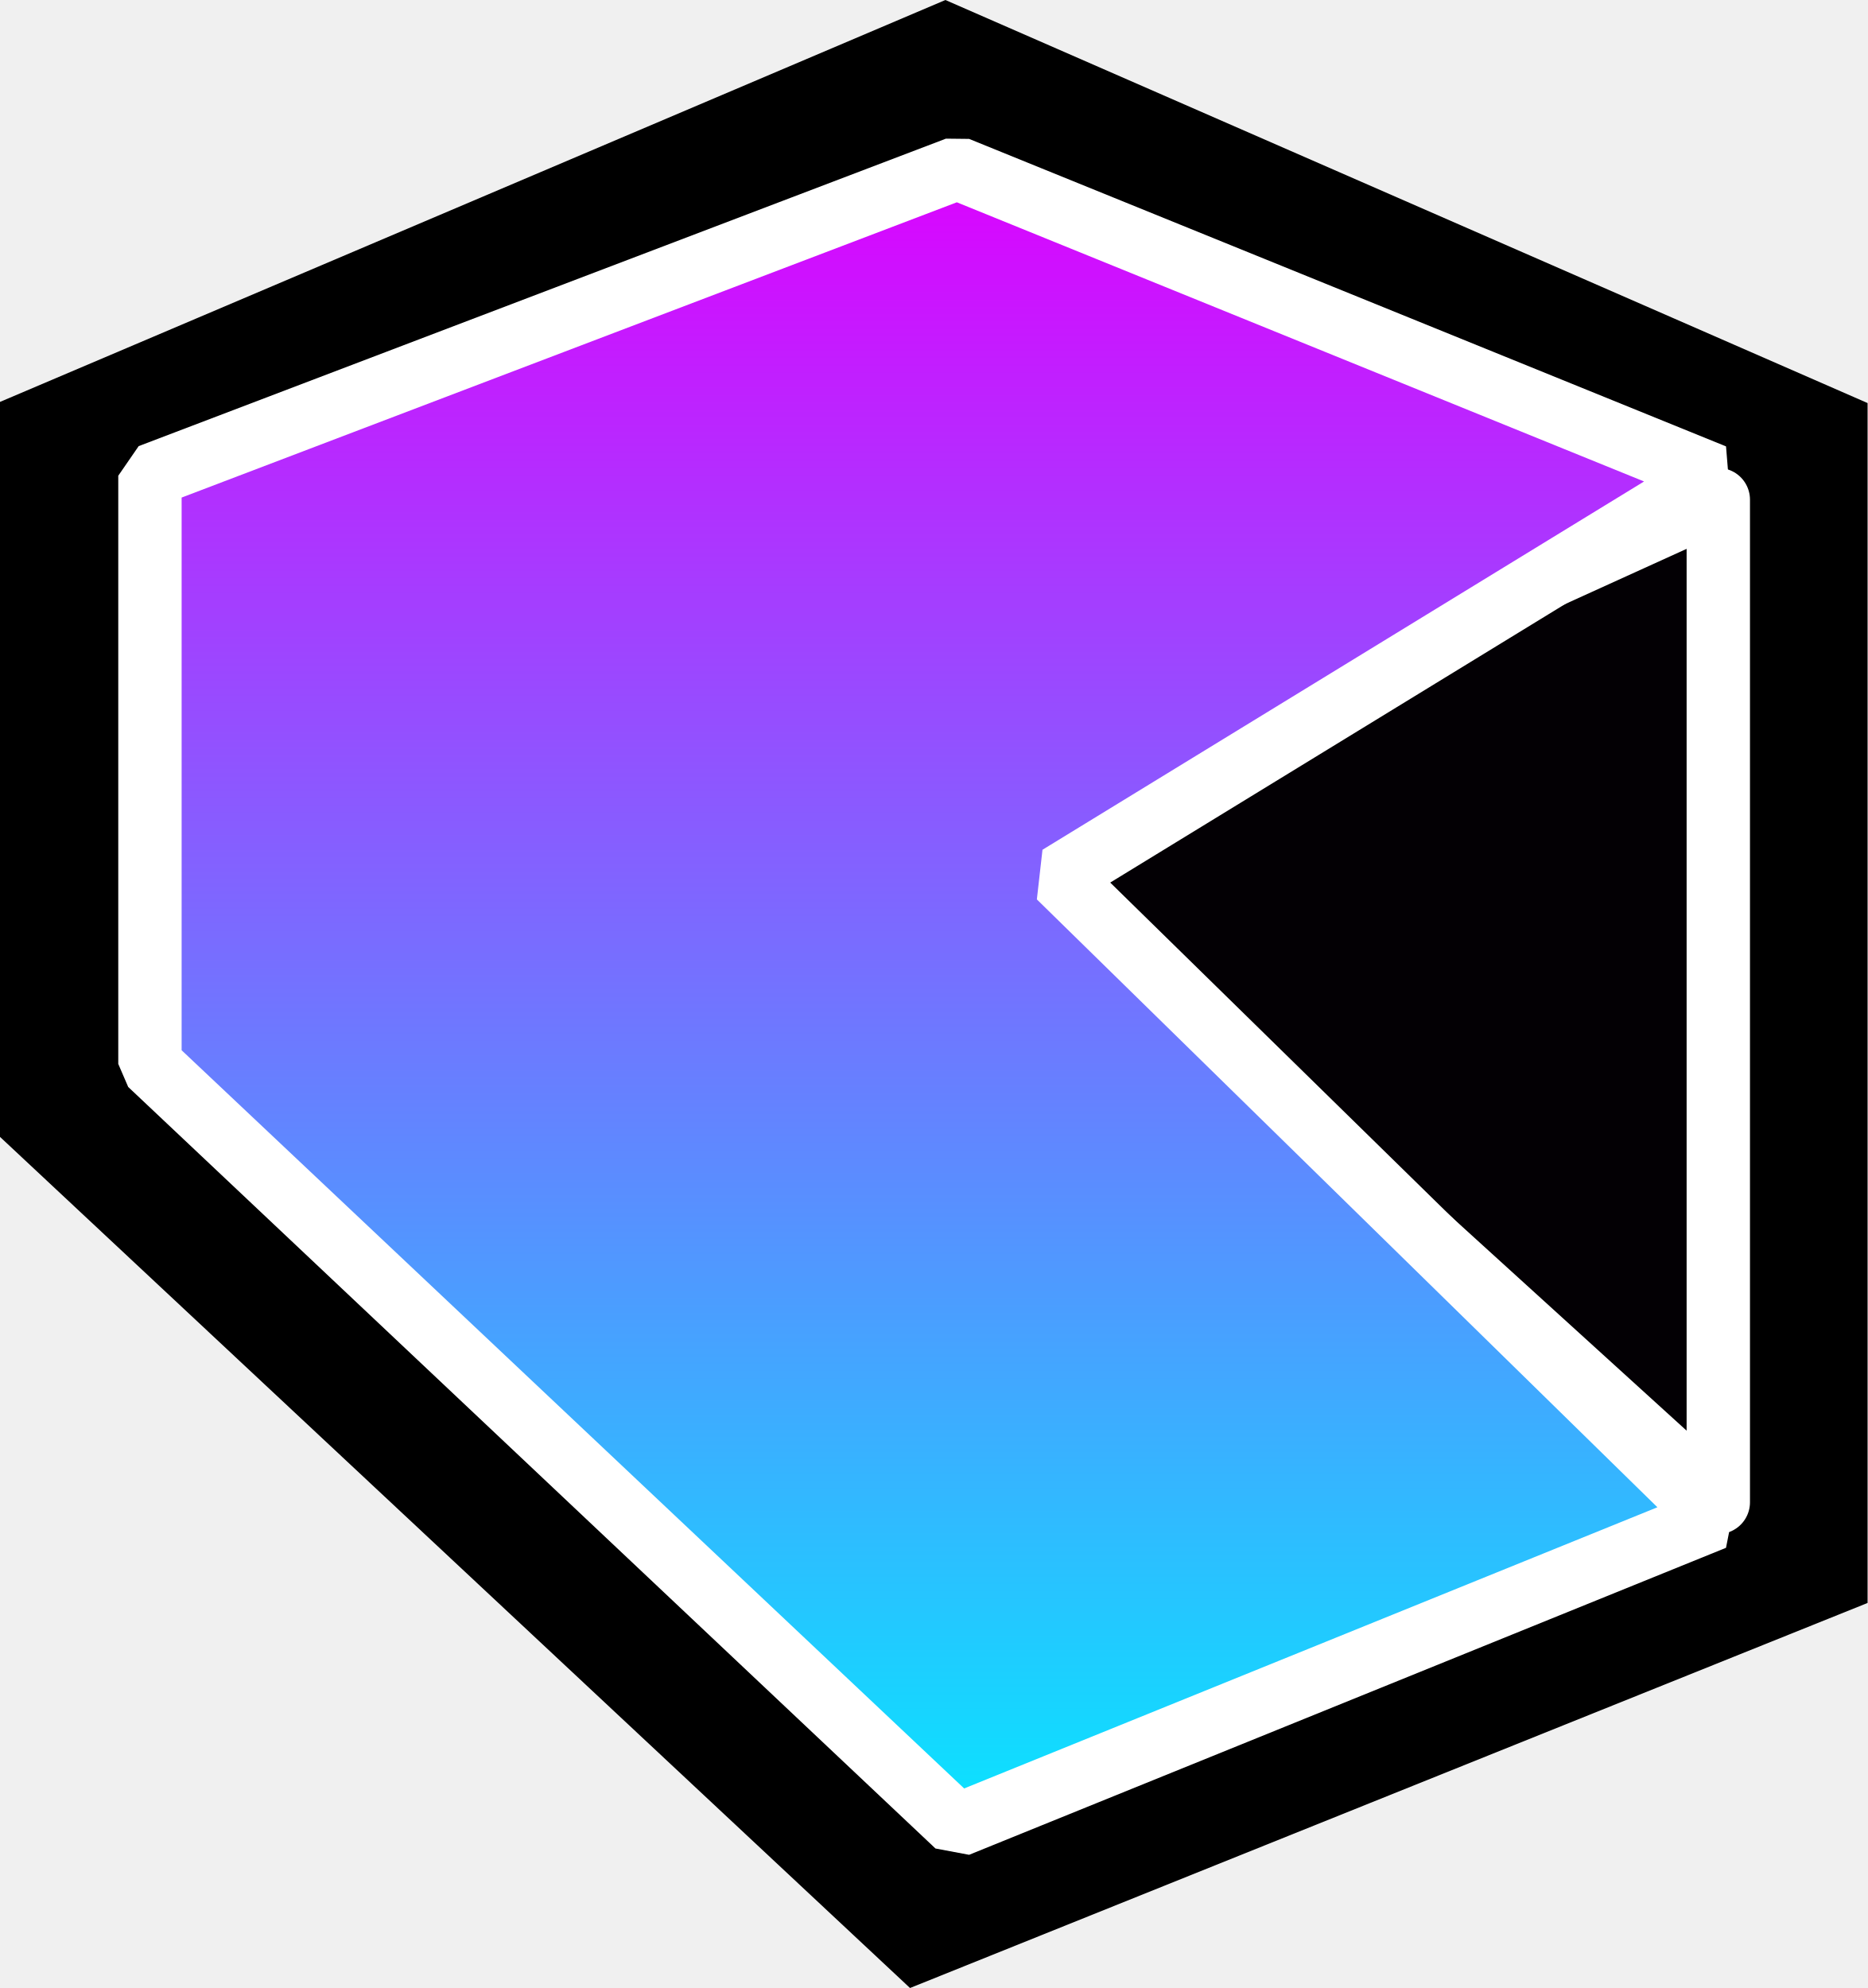
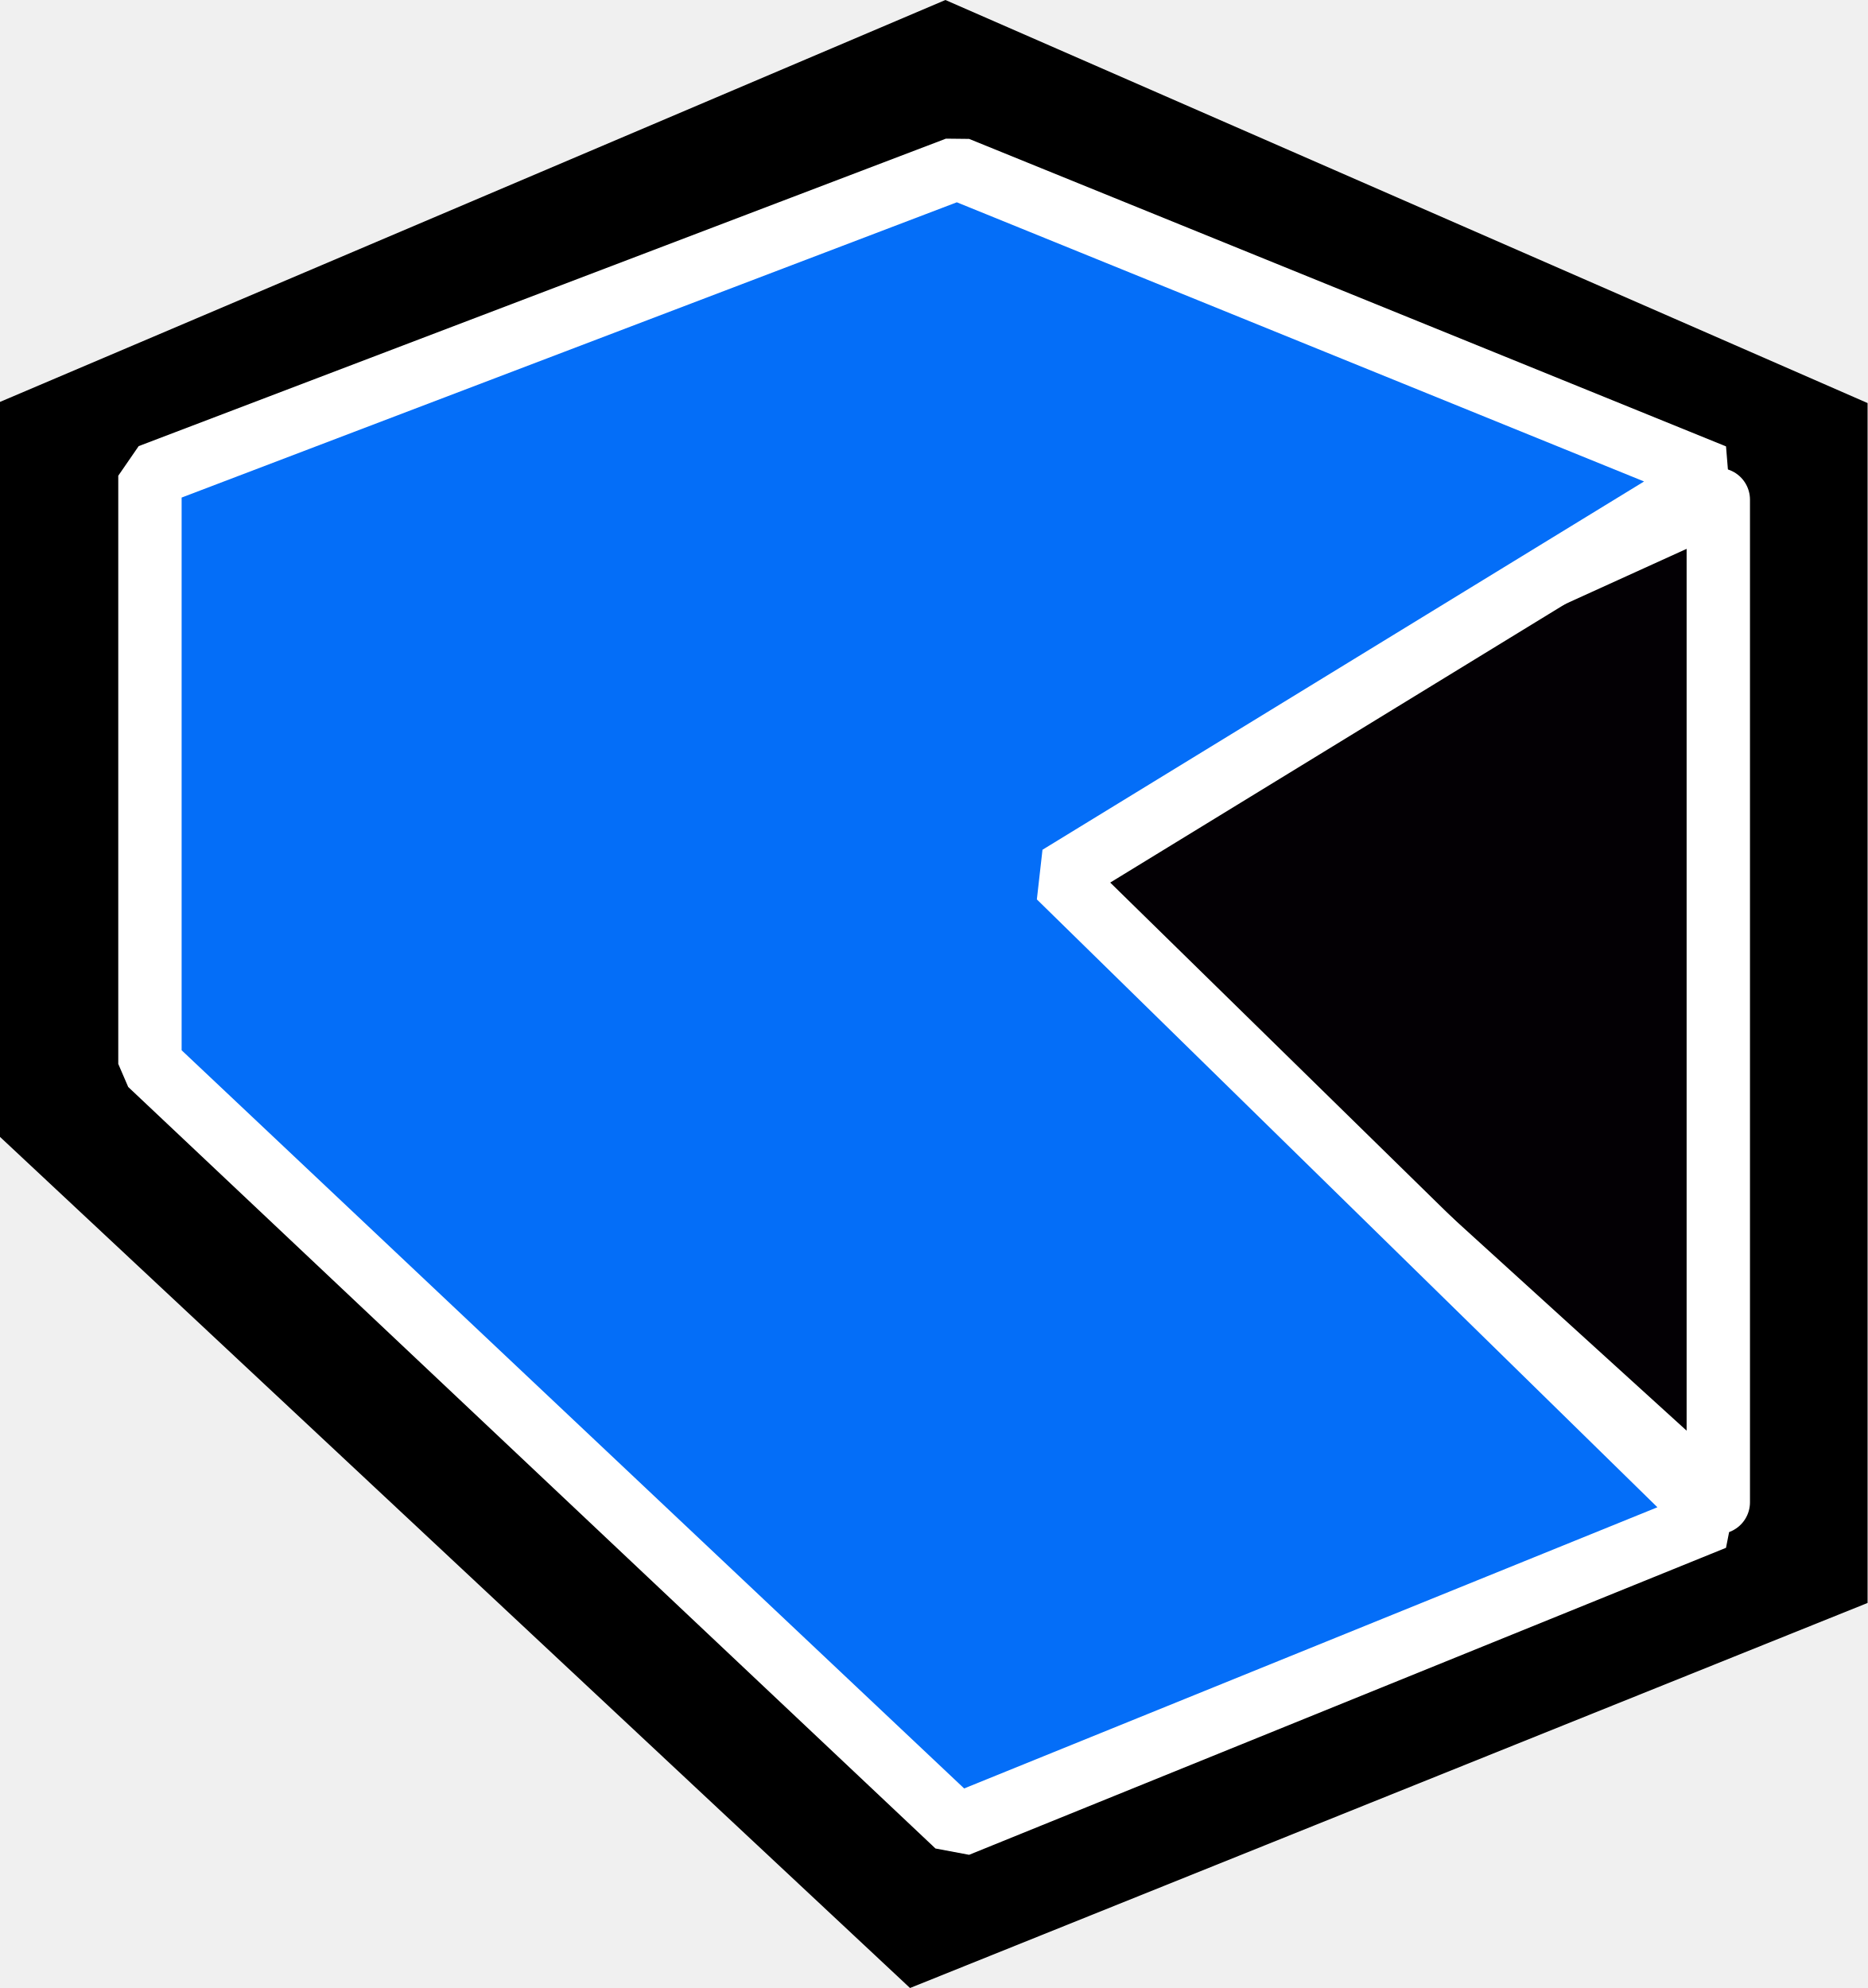
<svg xmlns="http://www.w3.org/2000/svg" width="884.293" height="941.353" viewBox="0 0 884.293 941.353">
-   <defs>
-     <linearGradient id="linear-gradient" x1="0.5" x2="0.5" y2="1" gradientUnits="objectBoundingBox">
-       <stop offset="0" stop-color="#dd01ff" />
-       <stop offset="1" stop-color="#07e6ff" />
-     </linearGradient>
-   </defs>
  <g id="Group_11" data-name="Group 11" transform="translate(919.235 1731.831)">
    <path id="Path_25" data-name="Path 25" d="M-476-1652.159l362.058,158.253v468.428L-476-879.885l-372.235-348.156v-265.865Z" transform="translate(4 2)" fill="none" stroke="#000" stroke-width="150" />
    <g id="Group_10" data-name="Group 10">
      <path id="Path_21" data-name="Path 21" d="M-88.622-1500.236v474.758L-413.9-1321.185l-22.879-20.8Z" transform="translate(-17 5)" fill="#030004" stroke="#fff" stroke-linejoin="round" stroke-width="30" />
-       <path id="Path_23" data-name="Path 23" d="M-466-867.449l358.388-145.369-310.175-303.845h0l310.175-189.9L-466-1652.159l-382.235,145.593v278.525Z" stroke="#fff" stroke-linecap="round" stroke-linejoin="bevel" stroke-width="30" fill="url(#linear-gradient)" />
+       <path id="Path_23" data-name="Path 23" d="M-466-867.449l358.388-145.369-310.175-303.845h0l310.175-189.9L-466-1652.159l-382.235,145.593v278.525Z" fill="#046ef8" stroke="#fff" stroke-linecap="round" stroke-linejoin="bevel" stroke-width="30" />
    </g>
  </g>
</svg>
